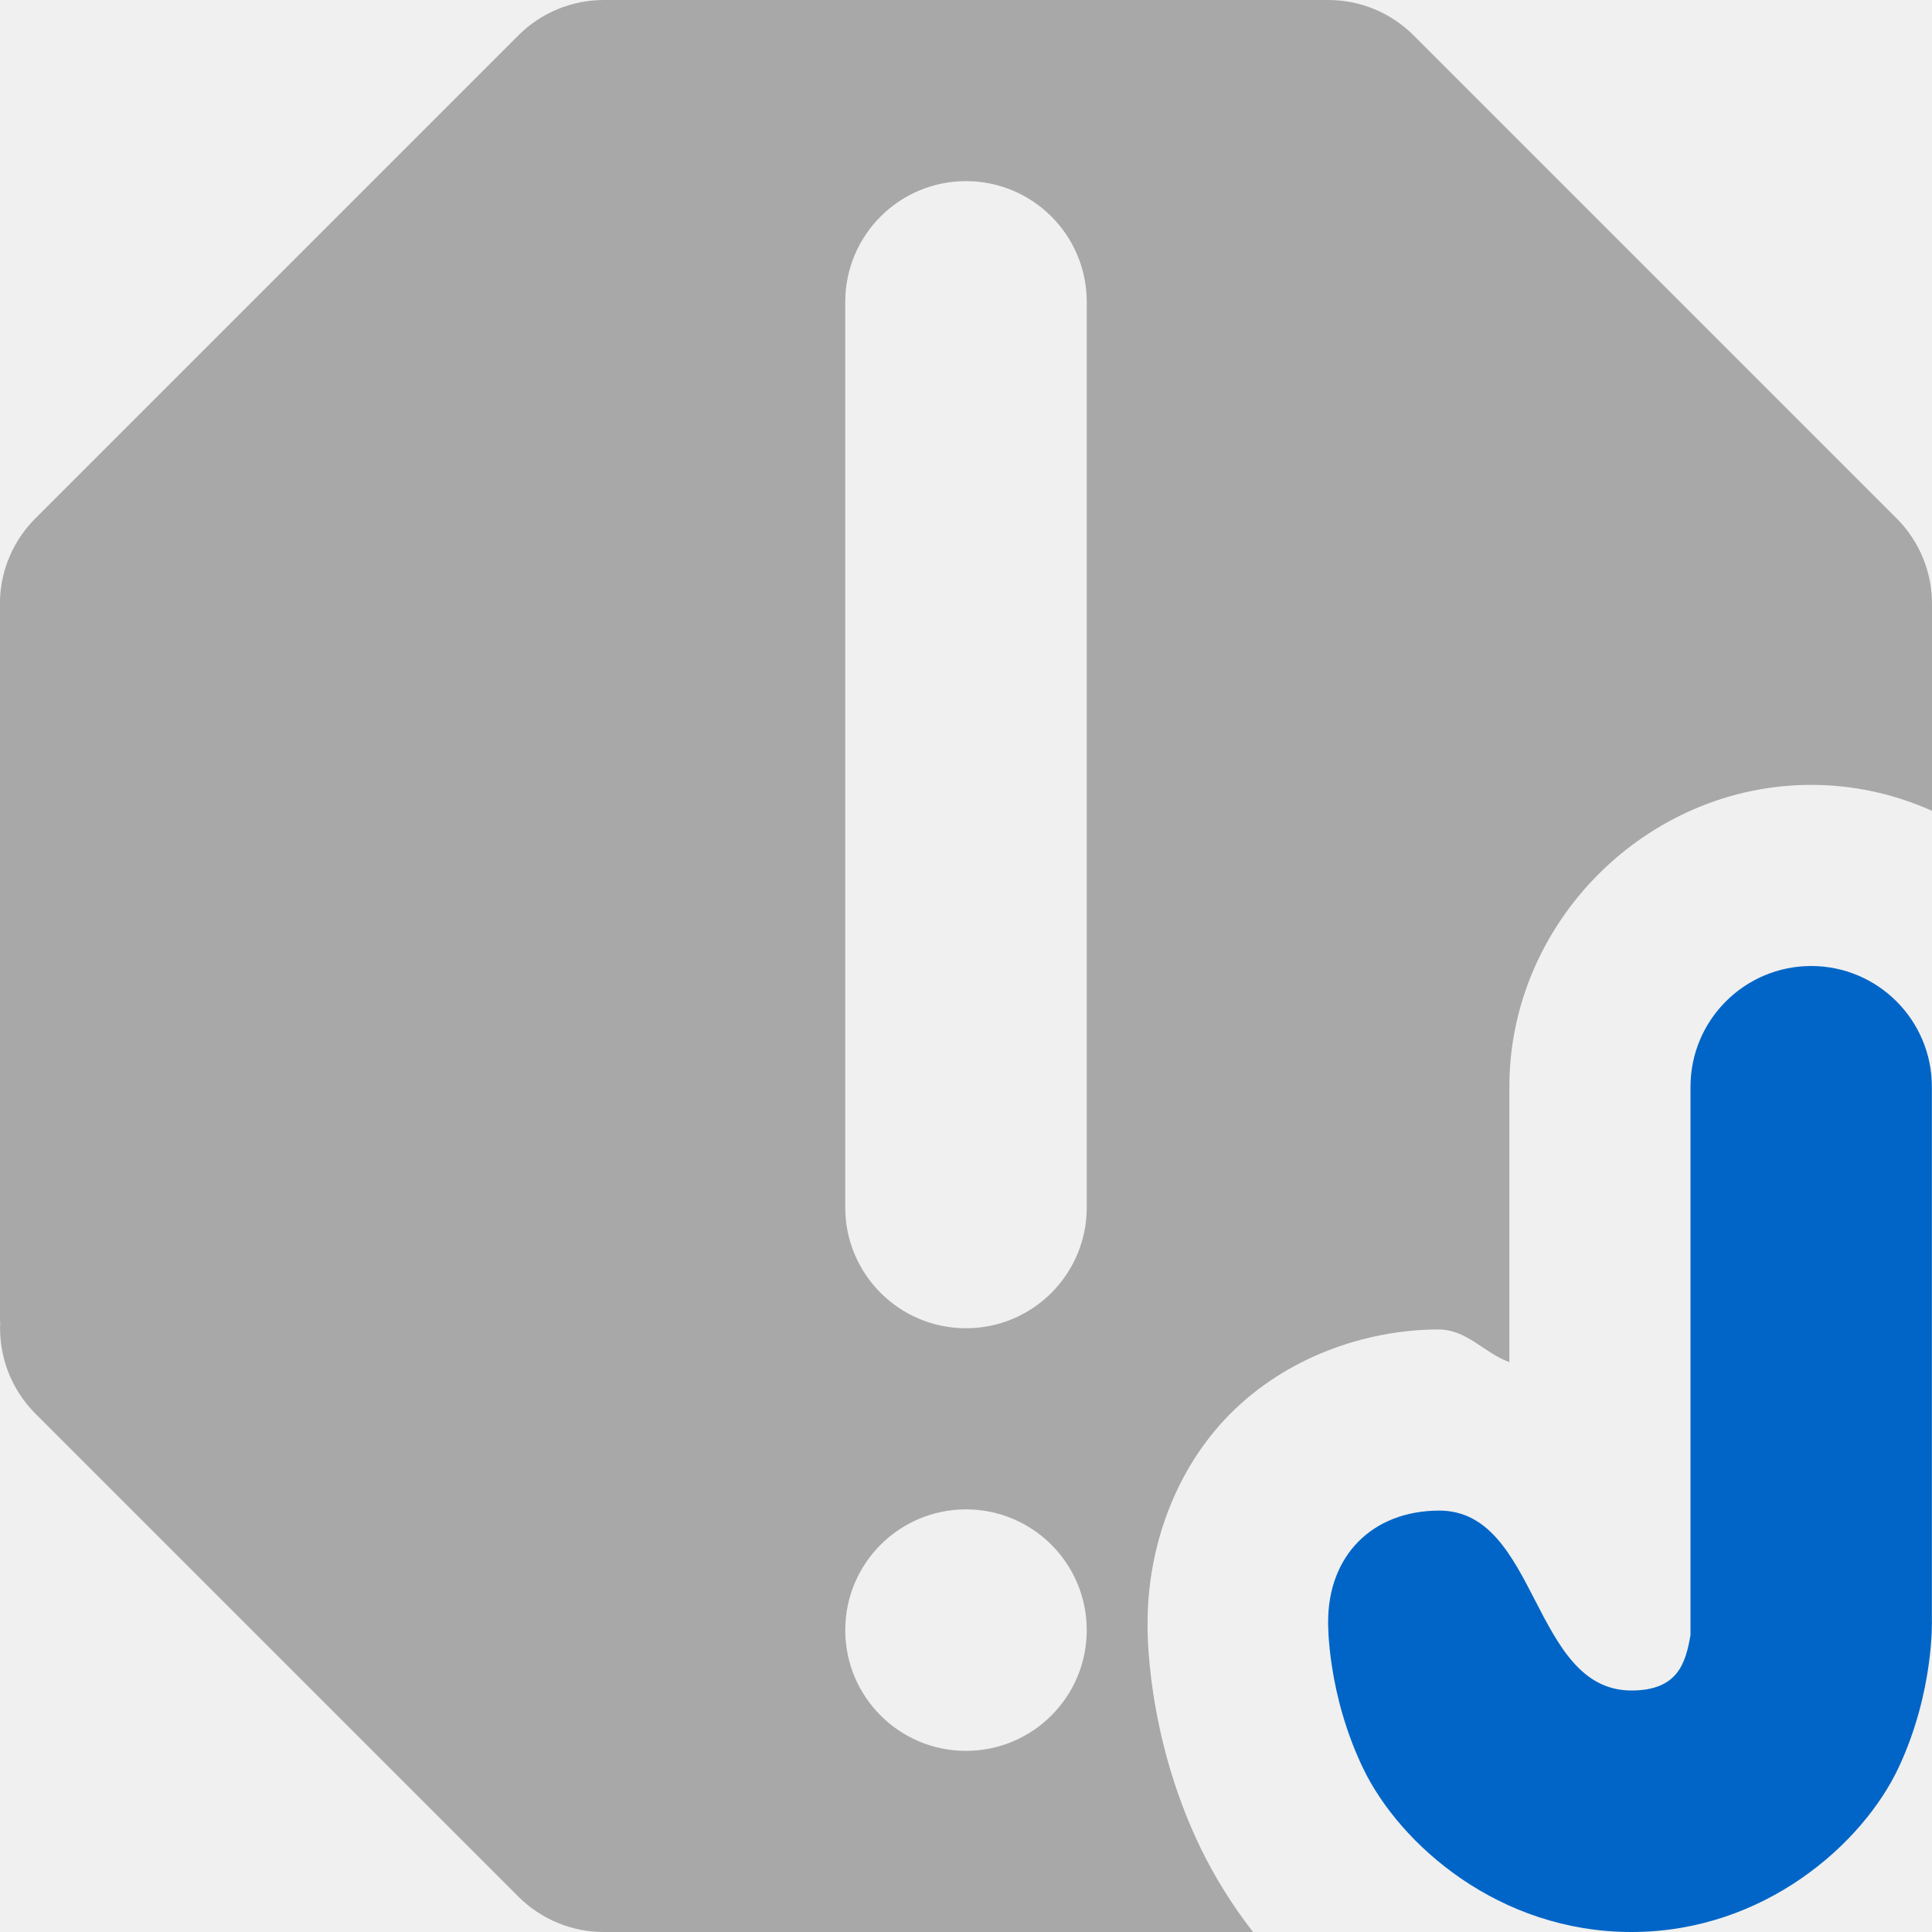
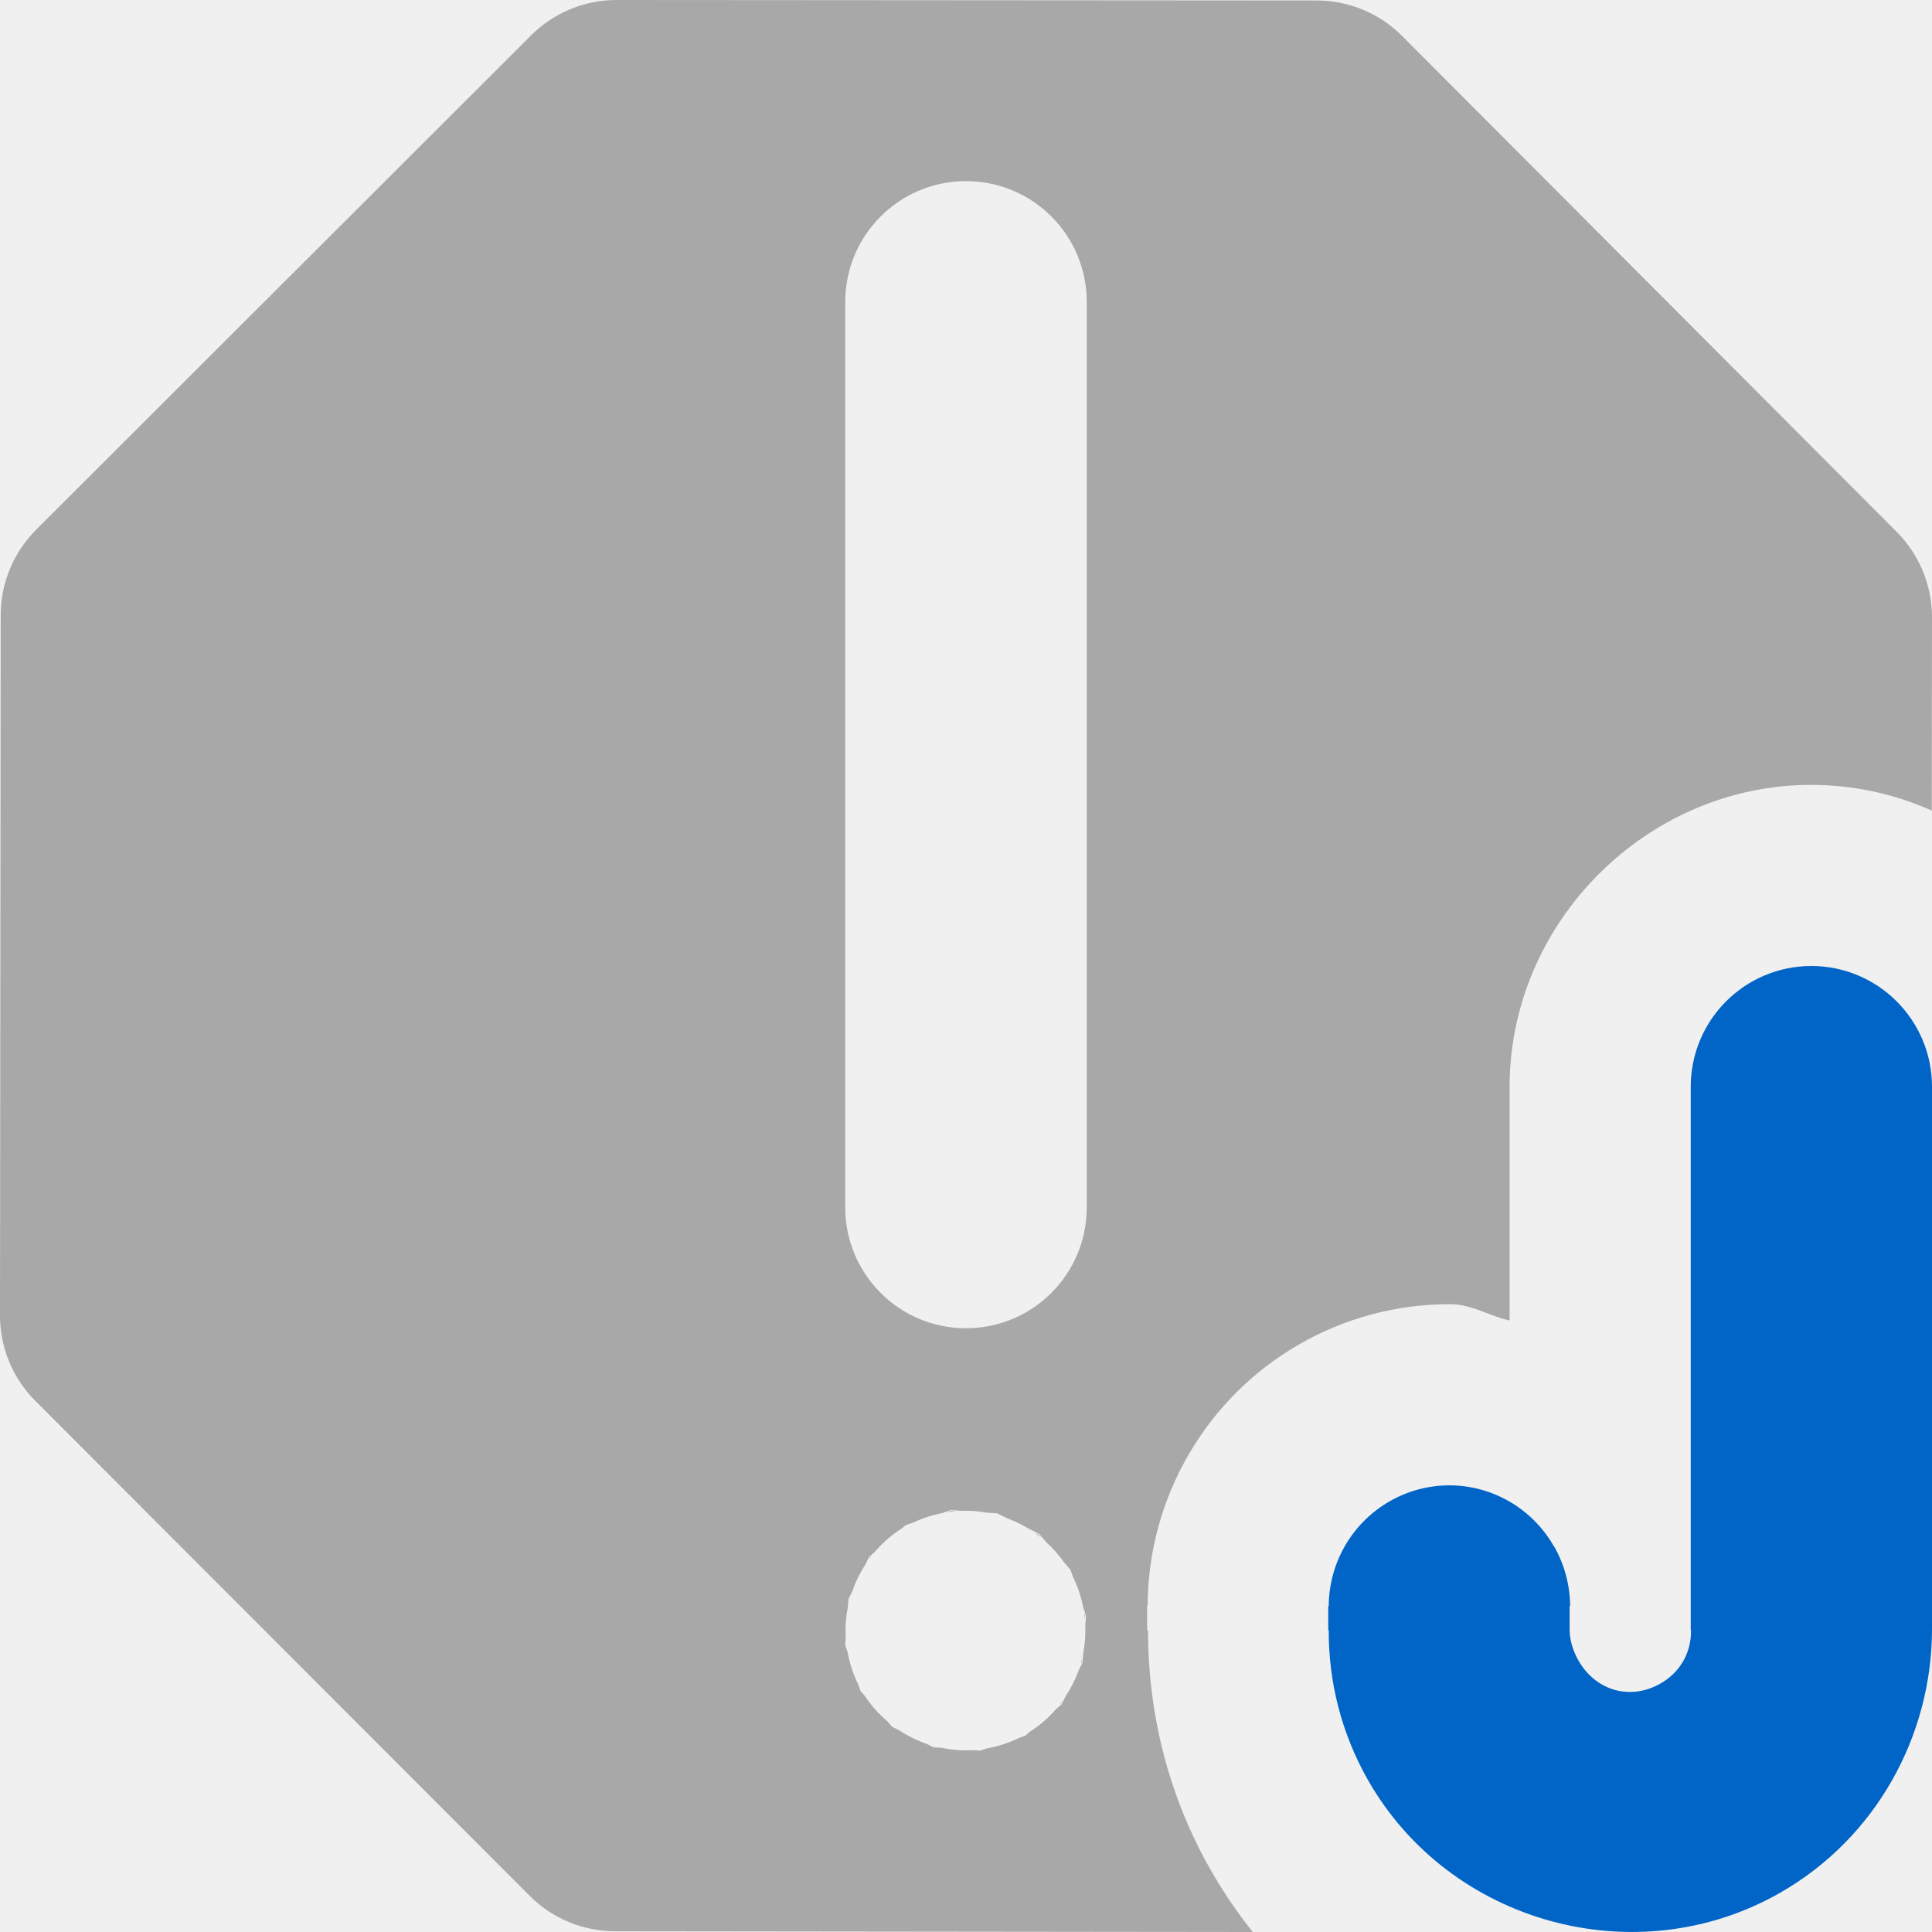
<svg xmlns="http://www.w3.org/2000/svg" width="16" height="16" viewBox="0 0 16 16" fill="none" version="1.1" id="svg6">
-   <defs id="defs6">
-     <clipPath clipPathUnits="userSpaceOnUse" id="clipPath7">
-       <g id="g8">
-         <rect width="16" height="16" fill="#ffffff" id="rect8" x="0" y="0" />
-       </g>
-     </clipPath>
-   </defs>
-   <path id="path6" style="opacity:1;baseline-shift:baseline;display:inline;overflow:visible;vector-effect:none;fill:#a8a8a8;stroke-linecap:round;stroke-linejoin:round;enable-background:accumulate;stop-color:#000000;stop-opacity:1" d="M 5 0 A 1 1 0 0 0 4.293 0.293 L 0.293 4.293 A 1 1 0 0 0 0 4.965 L 0 10.947 L 0.002 10.947 A 1 1 0 0 0 0.293 11.707 L 4.293 15.707 A 1 1 0 0 0 5.008 16 L 7.998 16 L 8.002 16 L 10.377 16 C 10.205 15.779 10.06 15.545 9.943 15.305 C 9.479 14.345 9.503 13.448 9.504 13.43 C 9.505 12.824 9.726 12.176 10.184 11.713 C 10.644 11.247 11.296 11.013 11.906 11.01 C 12.149 11.008 12.277 11.197 12.5 11.281 L 12.5 9 C 12.5 7.637 13.637 6.5 15 6.5 C 15.354 6.5 15.693 6.577 16 6.715 L 16 5.008 A 1 1 0 0 0 15.707 4.293 L 11.707 0.293 A 1 1 0 0 0 11 0 A 1 1 0 0 0 10.992 0 L 5.008 0 A 1 1 0 0 0 5 0 z M 8 1.5 A 1 1 0 0 1 9 2.5 L 9 10 A 1 1 0 0 1 8 11 A 1 1 0 0 1 7 10 L 7 2.5 A 1 1 0 0 1 8 1.5 z M 8 12.5 A 1 1 0 0 1 9 13.5 A 1 1 0 0 1 8 14.5 A 1 1 0 0 1 7 13.5 A 1 1 0 0 1 8 12.5 z " />
-   <path id="path1-8-0-5" style="baseline-shift:baseline;display:inline;overflow:visible;vector-effect:none;fill:#0065c7;fill-opacity:1;stroke-linecap:round;stroke-linejoin:round;enable-background:accumulate;stop-color:#000000" d="m 15,8 c -0.552,0 -1,0.448 -1,1 v 4.541 C 13.96,13.772 13.896,14 13.511,14 c -0.827,0 -0.77,-1.495 -1.596,-1.49 -0.552,0.003 -0.918,0.374 -0.916,0.926 0,0 -0.01,0.59 0.293,1.215 C 11.595,15.275 12.412,16 13.511,16 c 1.101,0 1.918,-0.733 2.213,-1.363 0.295,-0.63 0.275,-1.221 0.275,-1.221 -1.2e-5,-0.001 2.1e-5,-0.003 0,-0.004 3.3e-5,-0.003 0,-0.006 0,-0.01 V 9 c 0,-0.552 -0.448,-1 -1,-1 z" />
+   <defs id="defs6" />
+   <path id="path9-9" style="baseline-shift:baseline;display:inline;overflow:visible;vector-effect:none;fill:#a8a8a8;fill-opacity:1;stroke-width:2.437;stroke-linecap:round;stroke-linejoin:round;enable-background:accumulate;stop-color:#000000" d="M 5.107 0 A 1 1 0 0 0 4.398 0.293 L 0.299 4.387 A 1 1 0 0 0 0.006 5.094 L 0 10.891 A 1 1 0 0 0 0.293 11.602 L 4.387 15.701 A 1 1 0 0 0 5.096 15.994 L 10.375 16 C 10.246 15.839 10.128 15.665 10.023 15.48 C 9.672 14.863 9.507 14.179 9.508 13.508 A 1.5 1.5 0 0 1 9.5 13.5 L 9.5 13.301 A 1.5 1.5 0 0 1 9.504 13.295 C 9.508 12.405 9.986 11.577 10.76 11.133 C 11.139 10.915 11.568 10.8 12.006 10.801 A 1.5 1.5 0 0 1 12.012 10.801 C 12.187 10.801 12.334 10.899 12.502 10.936 L 12.502 9 C 12.502 7.638 13.637 6.5 15 6.5 C 15.353 6.5 15.691 6.576 15.998 6.713 L 16 5.107 A 1 1 0 0 0 15.705 4.402 L 11.613 0.299 A 1 1 0 0 0 10.904 0.004 L 5.107 0 z M 8 1.5 A 1 1 0 0 1 9 2.5 L 9 10 A 1 1 0 0 1 8 11 A 1 1 0 0 1 7 10 L 7 2.5 A 1 1 0 0 1 8 1.5 z M 7.875 12.506 C 7.875 12.506 7.911 12.508 7.961 12.512 A 1 1 0 0 1 8.172 12.527 C 8.222 12.531 8.26 12.533 8.26 12.533 L 8.262 12.535 C 8.263 12.536 8.299 12.553 8.346 12.576 A 1 1 0 0 1 8.516 12.658 C 8.567 12.683 8.605 12.703 8.605 12.703 C 8.606 12.703 8.631 12.733 8.666 12.773 A 1 1 0 0 1 8.814 12.941 C 8.845 12.977 8.867 13.002 8.867 13.002 A 1 1 0 0 0 8.867 13.004 C 8.867 13.004 8.874 13.024 8.885 13.057 A 1 1 0 0 1 8.971 13.314 C 8.984 13.355 8.994 13.383 8.994 13.383 C 8.994 13.383 8.992 13.416 8.988 13.463 A 1 1 0 0 1 8.971 13.689 C 8.967 13.735 8.965 13.767 8.965 13.768 C 8.965 13.768 8.952 13.796 8.932 13.836 A 1 1 0 0 1 8.824 14.049 C 8.806 14.086 8.793 14.113 8.793 14.113 C 8.793 14.113 8.774 14.13 8.746 14.154 A 1 1 0 0 1 8.525 14.344 C 8.504 14.362 8.491 14.374 8.49 14.375 C 8.488 14.376 8.472 14.381 8.447 14.389 A 1 1 0 0 1 8.17 14.48 C 8.139 14.491 8.117 14.498 8.117 14.498 C 8.117 14.498 8.094 14.497 8.059 14.494 A 1 1 0 0 1 7.799 14.475 C 7.759 14.472 7.733 14.471 7.732 14.471 C 7.732 14.471 7.708 14.459 7.672 14.441 A 1 1 0 0 1 7.447 14.33 C 7.413 14.313 7.389 14.301 7.389 14.301 C 7.389 14.301 7.373 14.283 7.35 14.256 A 1 1 0 0 1 7.162 14.045 C 7.141 14.021 7.127 14.005 7.127 14.004 C 7.127 14.004 7.12 13.984 7.109 13.953 A 1 1 0 0 1 7.02 13.684 C 7.008 13.649 7 13.625 7 13.625 C 7 13.625 7.001 13.597 7.004 13.557 A 1 1 0 0 1 7.021 13.311 C 7.024 13.269 7.027 13.24 7.027 13.24 C 7.027 13.24 7.04 13.215 7.059 13.178 A 1 1 0 0 1 7.168 12.955 C 7.186 12.919 7.197 12.895 7.197 12.895 C 7.197 12.894 7.215 12.879 7.242 12.855 A 1 1 0 0 1 7.465 12.66 C 7.486 12.642 7.5 12.631 7.5 12.631 C 7.502 12.63 7.528 12.622 7.564 12.609 A 1 1 0 0 1 7.801 12.531 C 7.844 12.517 7.875 12.506 7.875 12.506 z M 7.877 12.512 C 7.877 12.512 7.865 12.516 7.844 12.523 A 1 1 0 0 1 7.914 12.516 C 7.891 12.514 7.877 12.512 7.877 12.512 z M 8.568 12.693 A 1 1 0 0 1 8.621 12.734 C 8.607 12.719 8.6 12.709 8.6 12.709 C 8.599 12.709 8.588 12.703 8.568 12.693 z M 7.217 12.887 C 7.213 12.89 7.211 12.891 7.209 12.893 L 7.207 12.895 C 7.207 12.895 7.205 12.9 7.201 12.908 A 1 1 0 0 1 7.217 12.887 z M 7.041 13.229 C 7.039 13.232 7.038 13.235 7.037 13.236 L 7.037 13.238 C 7.037 13.238 7.038 13.243 7.037 13.25 A 1 1 0 0 1 7.041 13.229 z M 8.979 13.355 A 1 1 0 0 1 8.984 13.406 C 8.986 13.389 8.986 13.379 8.986 13.379 C 8.986 13.379 8.984 13.371 8.979 13.355 z M 8.961 13.736 A 1 1 0 0 1 8.949 13.779 C 8.956 13.766 8.959 13.76 8.959 13.76 C 8.959 13.76 8.96 13.751 8.961 13.736 z M 8.799 14.086 A 1 1 0 0 1 8.777 14.115 C 8.786 14.108 8.791 14.104 8.791 14.104 C 8.791 14.103 8.794 14.097 8.799 14.086 z M 7.727 14.457 C 7.73 14.459 7.733 14.46 7.734 14.461 L 7.736 14.463 C 7.736 14.463 7.74 14.462 7.748 14.463 A 1 1 0 0 1 7.727 14.457 z " />
+   <path id="rect9" style="fill:#0065c7;fill-rule:evenodd;stroke-width:1" d="m 15.001,8 a 0.999,1 0 0 0 -0.999,1 v 4.5 h 0.002 c 0.004,0.178 -0.084,0.347 -0.254,0.443 -0.25,0.142 -0.536,0.059 -0.679,-0.193 -0.046,-0.082 -0.071,-0.167 -0.072,-0.25 V 13.301 h 0.004 a 0.999,1.004 0 0 0 -0.129,-0.488 l -0.006,-0.008 A 0.999,1.004 0 0 0 12.005,12.301 0.999,1.004 0 0 0 11.507,12.434 0.999,1.004 0 0 0 11.004,13.301 h -0.004 v 0.199 h 0.004 c -0.002,0.423 0.103,0.85 0.324,1.24 0.676,1.189 2.22,1.614 3.409,0.938 C 15.541,15.221 15.997,14.371 16,13.5 V 9 a 0.999,1 0 0 0 -0.999,-1 z" />
</svg>
